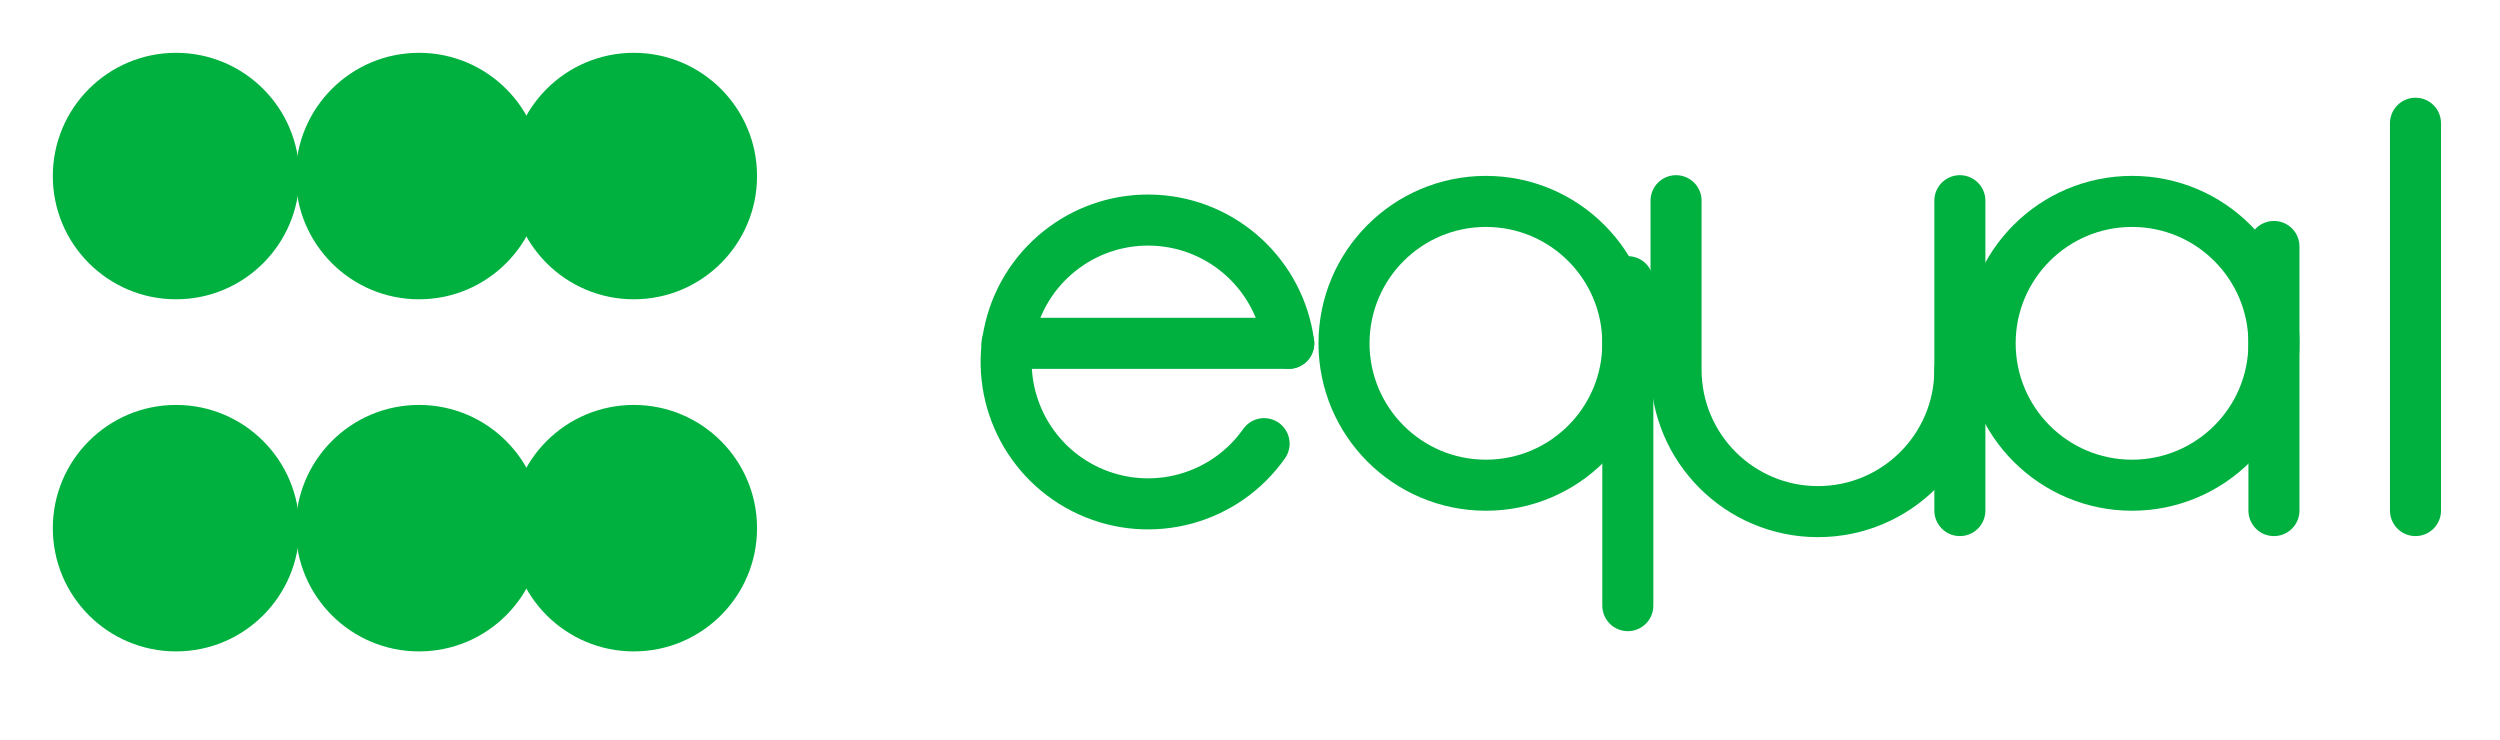
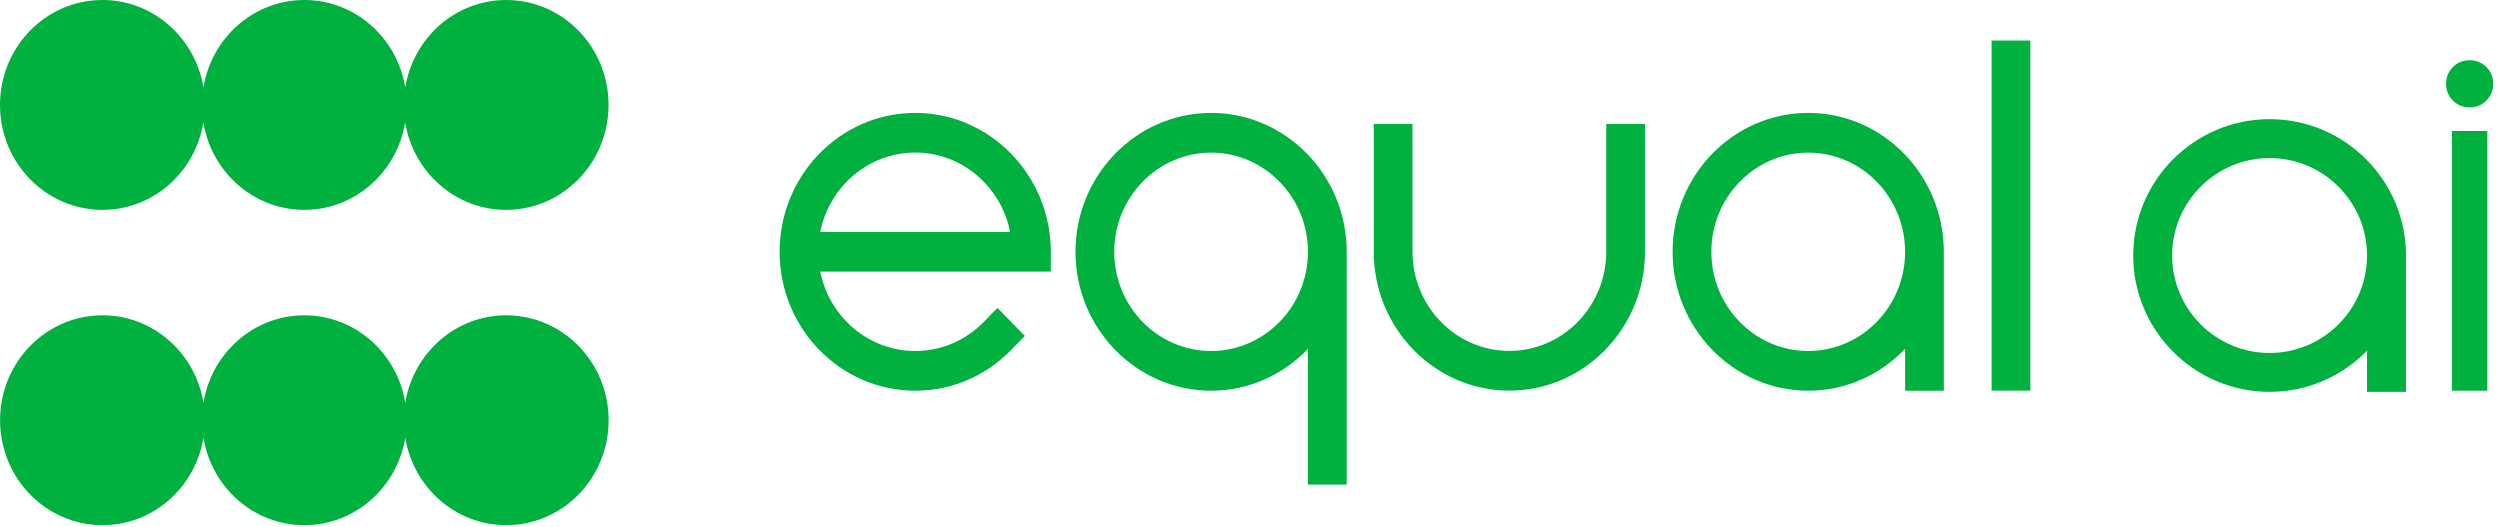
- <svg xmlns="http://www.w3.org/2000/svg" viewBox="0 0 71 21" width="71" height="21" role="img" aria-label="Equal">
-   <g fill="#00b140">
-     <circle cx="5" cy="5" r="3.5" />
-     <circle cx="11.9" cy="5" r="3.5" />
-     <circle cx="18" cy="5" r="3.5" />
-     <circle cx="5" cy="15" r="3.5" />
-     <circle cx="11.9" cy="15" r="3.5" />
-     <circle cx="18" cy="15" r="3.5" />
-   </g>
-   <g fill="none" stroke="#00b140" stroke-width="1.45" stroke-linecap="round">
-     <path d="M28.6 9.75 H36.6" />
-     <path d="M36.6 9.75 A4.03 4.03 0 1 0 35.9 12.6" />
-     <circle cx="42.2" cy="9.75" r="4.03" />
-     <path d="M46.23 8 V17.2" />
-     <path d="M47.6 5.7 V10.5 A4.03 4.03 0 0 0 55.66 10.5 V5.7" />
-     <path d="M55.66 10.5 V14.5" />
-     <circle cx="60.55" cy="9.75" r="4.03" />
-     <path d="M64.58 7 V14.5" />
-     <path d="M68.6 3.5 V14.5" />
-   </g>
+ <svg xmlns="http://www.w3.org/2000/svg" id="Layer_1" version="1.1" viewBox="0 0 304 64">
+   <defs>
+     <style>
+       .st0 {
+         fill: #00b140;
+       }
+     </style>
+   </defs>
+   <path class="st0" d="M61.55,0c-6.17,0-11.28,4.6-12.27,10.63-.99-6.03-6.1-10.63-12.27-10.63s-11.28,4.6-12.27,10.63C23.74,4.6,18.63,0,12.46,0,5.58,0,0,5.71,0,12.76s5.58,12.76,12.46,12.76c6.17,0,11.28-4.6,12.27-10.63.99,6.03,6.1,10.63,12.27,10.63s11.28-4.6,12.27-10.63c.99,6.03,6.1,10.63,12.27,10.63,6.88,0,12.46-5.71,12.46-12.76S68.43,0,61.55,0Z" />
+   <path class="st0" d="M61.55,38.34c-6.17,0-11.28,4.6-12.27,10.63-.99-6.03-6.1-10.63-12.27-10.63s-11.28,4.6-12.27,10.63c-.99-6.03-6.1-10.63-12.27-10.63-6.88,0-12.46,5.71-12.46,12.76s5.58,12.76,12.46,12.76c6.17,0,11.28-4.6,12.27-10.63.99,6.03,6.1,10.63,12.27,10.63s11.28-4.6,12.27-10.63c.99,6.03,6.1,10.63,12.27,10.63,6.88,0,12.46-5.71,12.46-12.76s-5.58-12.76-12.46-12.76Z" />
+   <path class="st0" d="M147.27,13.73c-9.09,0-16.49,7.57-16.49,16.89s7.4,16.89,16.49,16.89c4.61,0,8.78-1.96,11.78-5.09v16.51h4.71v-28.31c0-9.31-7.4-16.89-16.49-16.89ZM147.27,42.68c-6.5,0-11.78-5.41-11.78-12.06s5.29-12.06,11.78-12.06,11.78,5.41,11.78,12.06-5.29,12.06-11.78,12.06Z" />
+   <path class="st0" d="M219.88,13.73c-9.09,0-16.49,7.57-16.49,16.89s7.4,16.89,16.49,16.89c4.61,0,8.79-1.96,11.78-5.09v5.09h4.71v-16.89c0-9.31-7.4-16.89-16.49-16.89ZM219.88,42.68c-6.5,0-11.78-5.41-11.78-12.06s5.29-12.06,11.78-12.06,11.78,5.41,11.78,12.06-5.28,12.06-11.78,12.06Z" />
+   <path class="st0" d="M111.29,13.73c-9.09,0-16.49,7.57-16.49,16.89s7.4,16.89,16.49,16.89c4.4,0,8.55-1.76,11.66-4.95l1.67-1.71-3.33-3.41-1.67,1.71c-2.22,2.28-5.18,3.53-8.33,3.53-5.69,0-10.45-4.15-11.55-9.65h28.04v-2.41c0-9.31-7.4-16.89-16.49-16.89ZM99.74,28.2c1.1-5.5,5.86-9.65,11.55-9.65s10.45,4.15,11.54,9.65h-23.09Z" />
+   <path class="st0" d="M246.89,4.93h-4.71v42.57h4.71V4.93Z" />
+   <path class="st0" d="M195.32,30.61c0,6.65-5.29,12.06-11.78,12.06s-11.78-5.41-11.78-12.06v-15.53h-4.71v15.53c0,9.31,7.4,16.89,16.49,16.89s16.49-7.57,16.49-16.89v-15.53h-4.71v15.53Z" />
+   <path class="st0" d="M275.98,14.49c-9.14,0-16.58,7.44-16.58,16.58s7.44,16.58,16.58,16.58c4.64,0,8.83-1.92,11.85-5v5h4.74v-16.58c0-9.14-7.44-16.58-16.58-16.58ZM275.98,42.92c-6.53,0-11.85-5.31-11.85-11.85s5.32-11.85,11.85-11.85,11.85,5.31,11.85,11.85-5.32,11.85-11.85,11.85Z" />
+   <path class="st0" d="M302.46,15.93h-4.31v31.58h4.31V15.93Z" />
+   <path class="st0" d="M300.3,13.06c-.8,0-1.48-.28-2.03-.84-.55-.56-.83-1.24-.83-2.03s.28-1.48.83-2.03c.55-.56,1.23-.84,2.03-.84s1.5.28,2.05.84c.55.55.83,1.22.83,2.03s-.28,1.46-.83,2.03c-.55.56-1.24.84-2.05.84Z" />
</svg>
